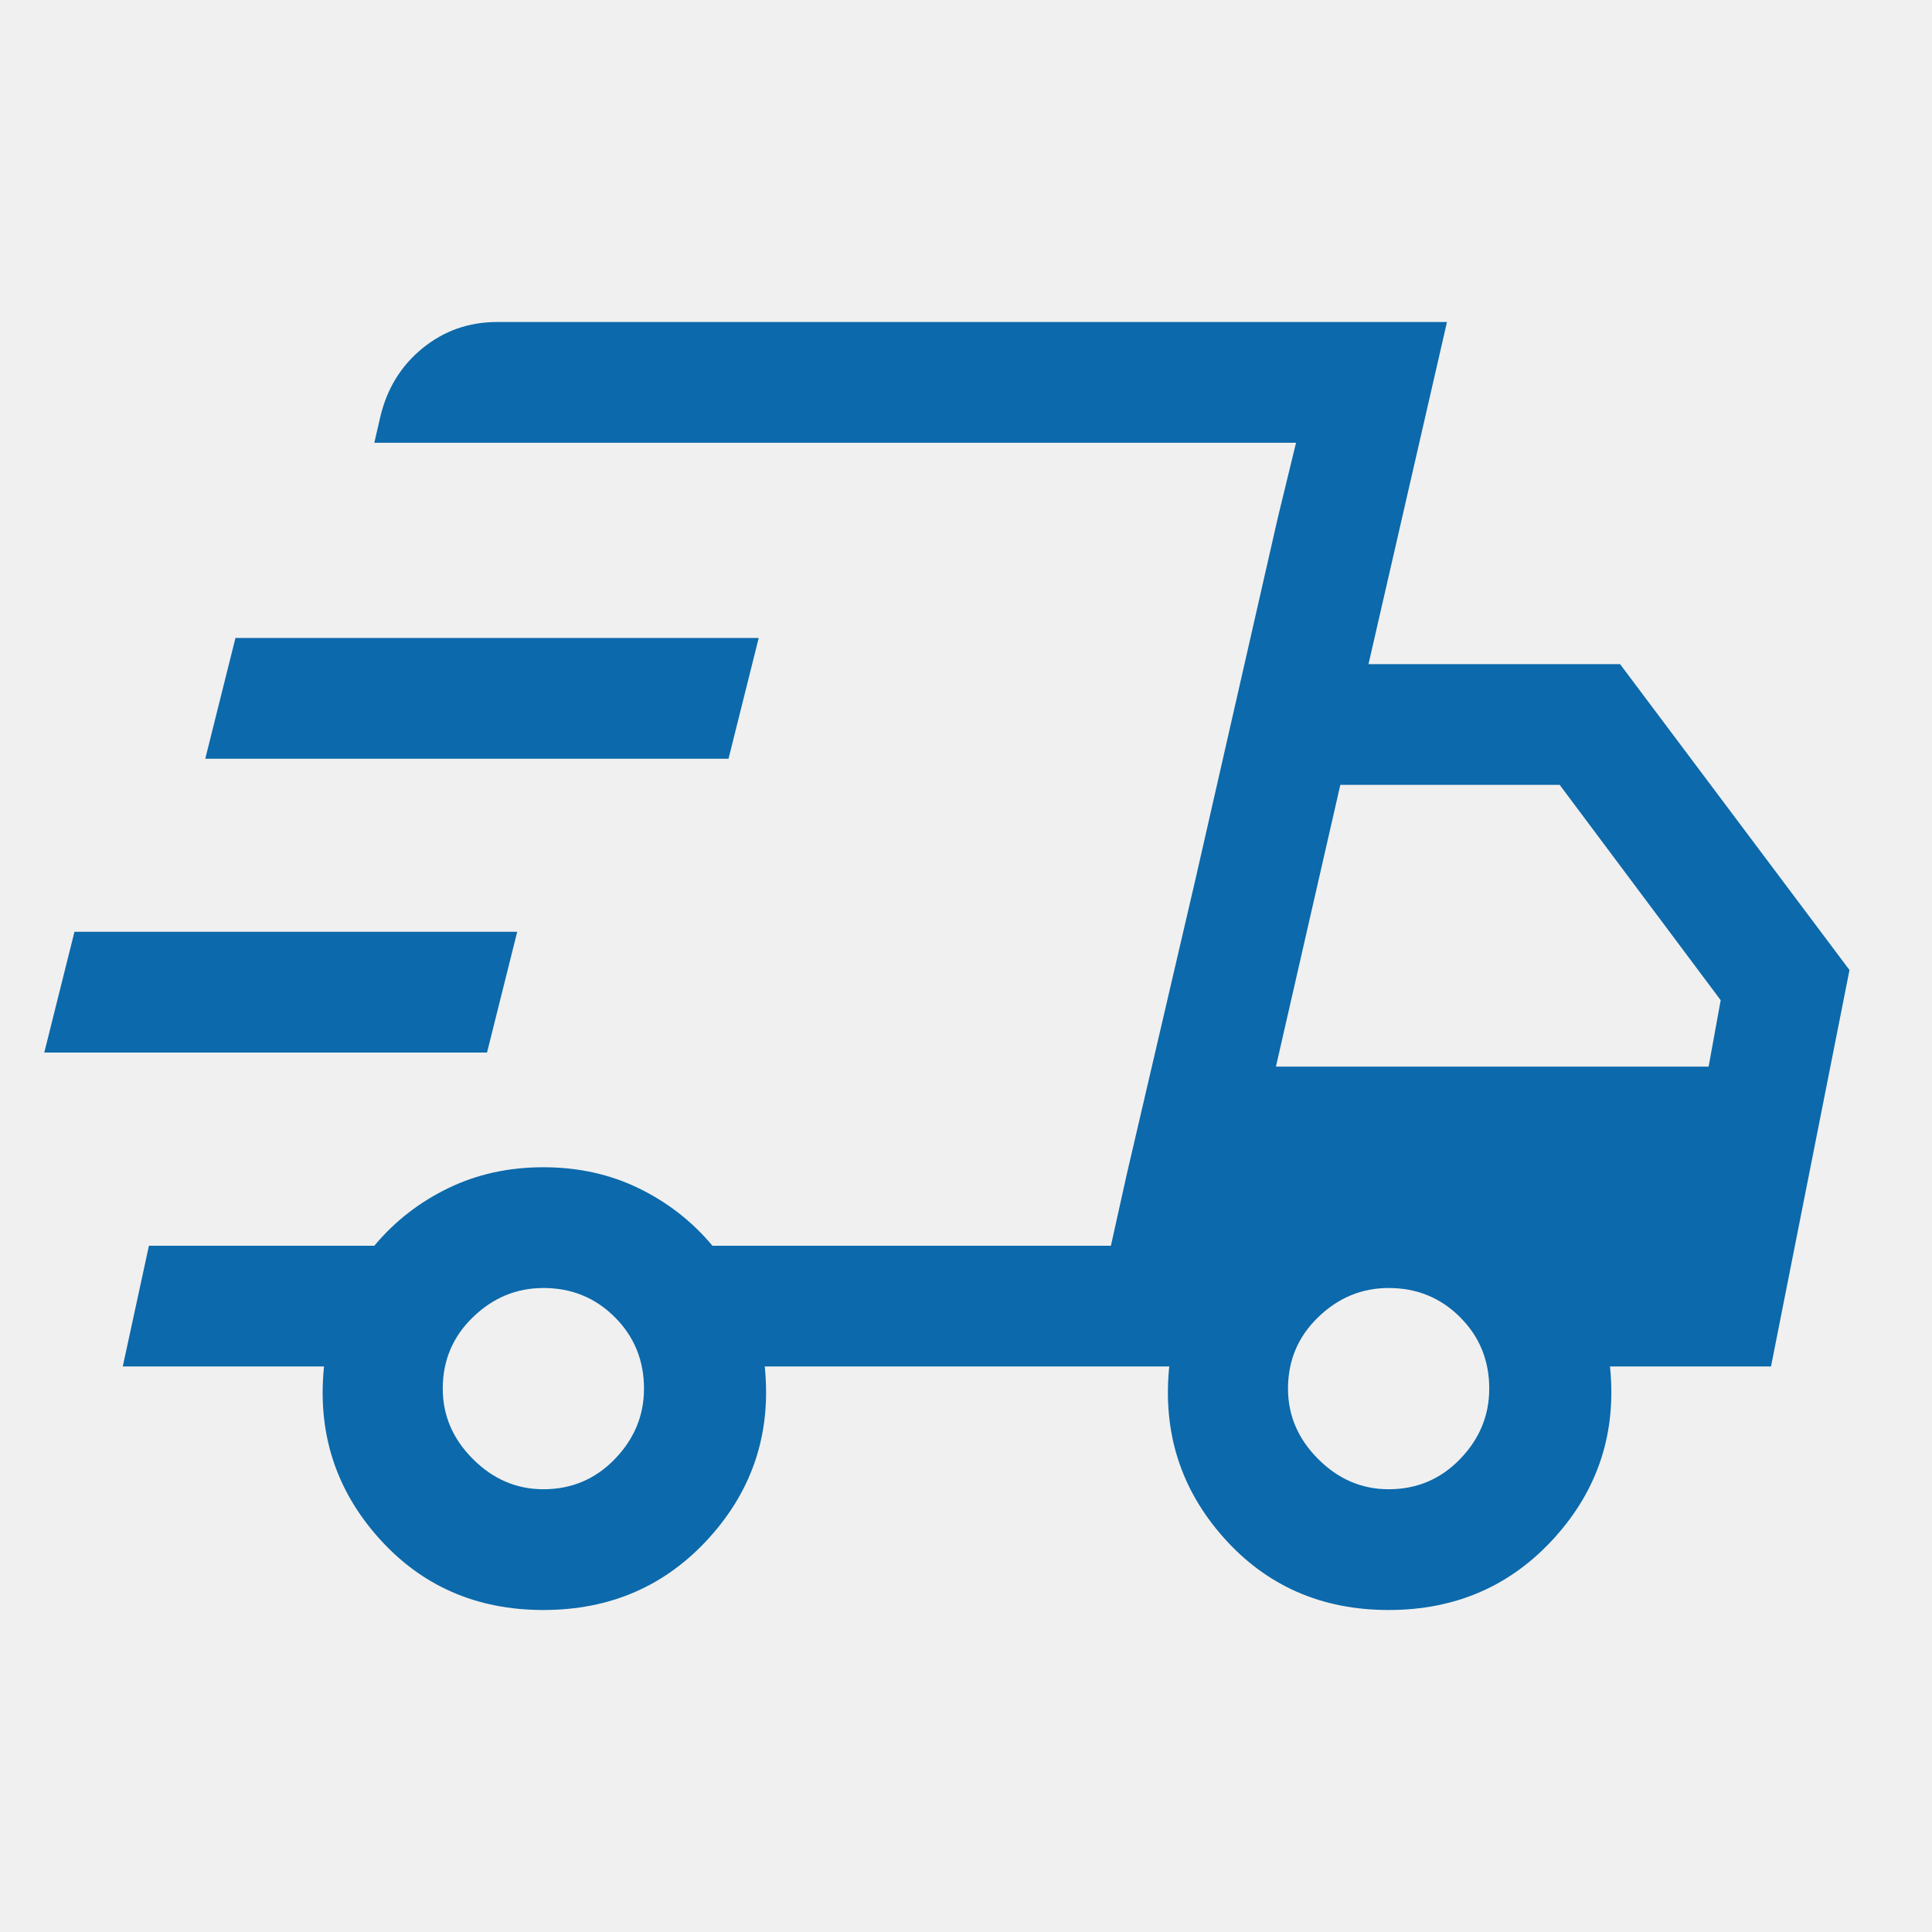
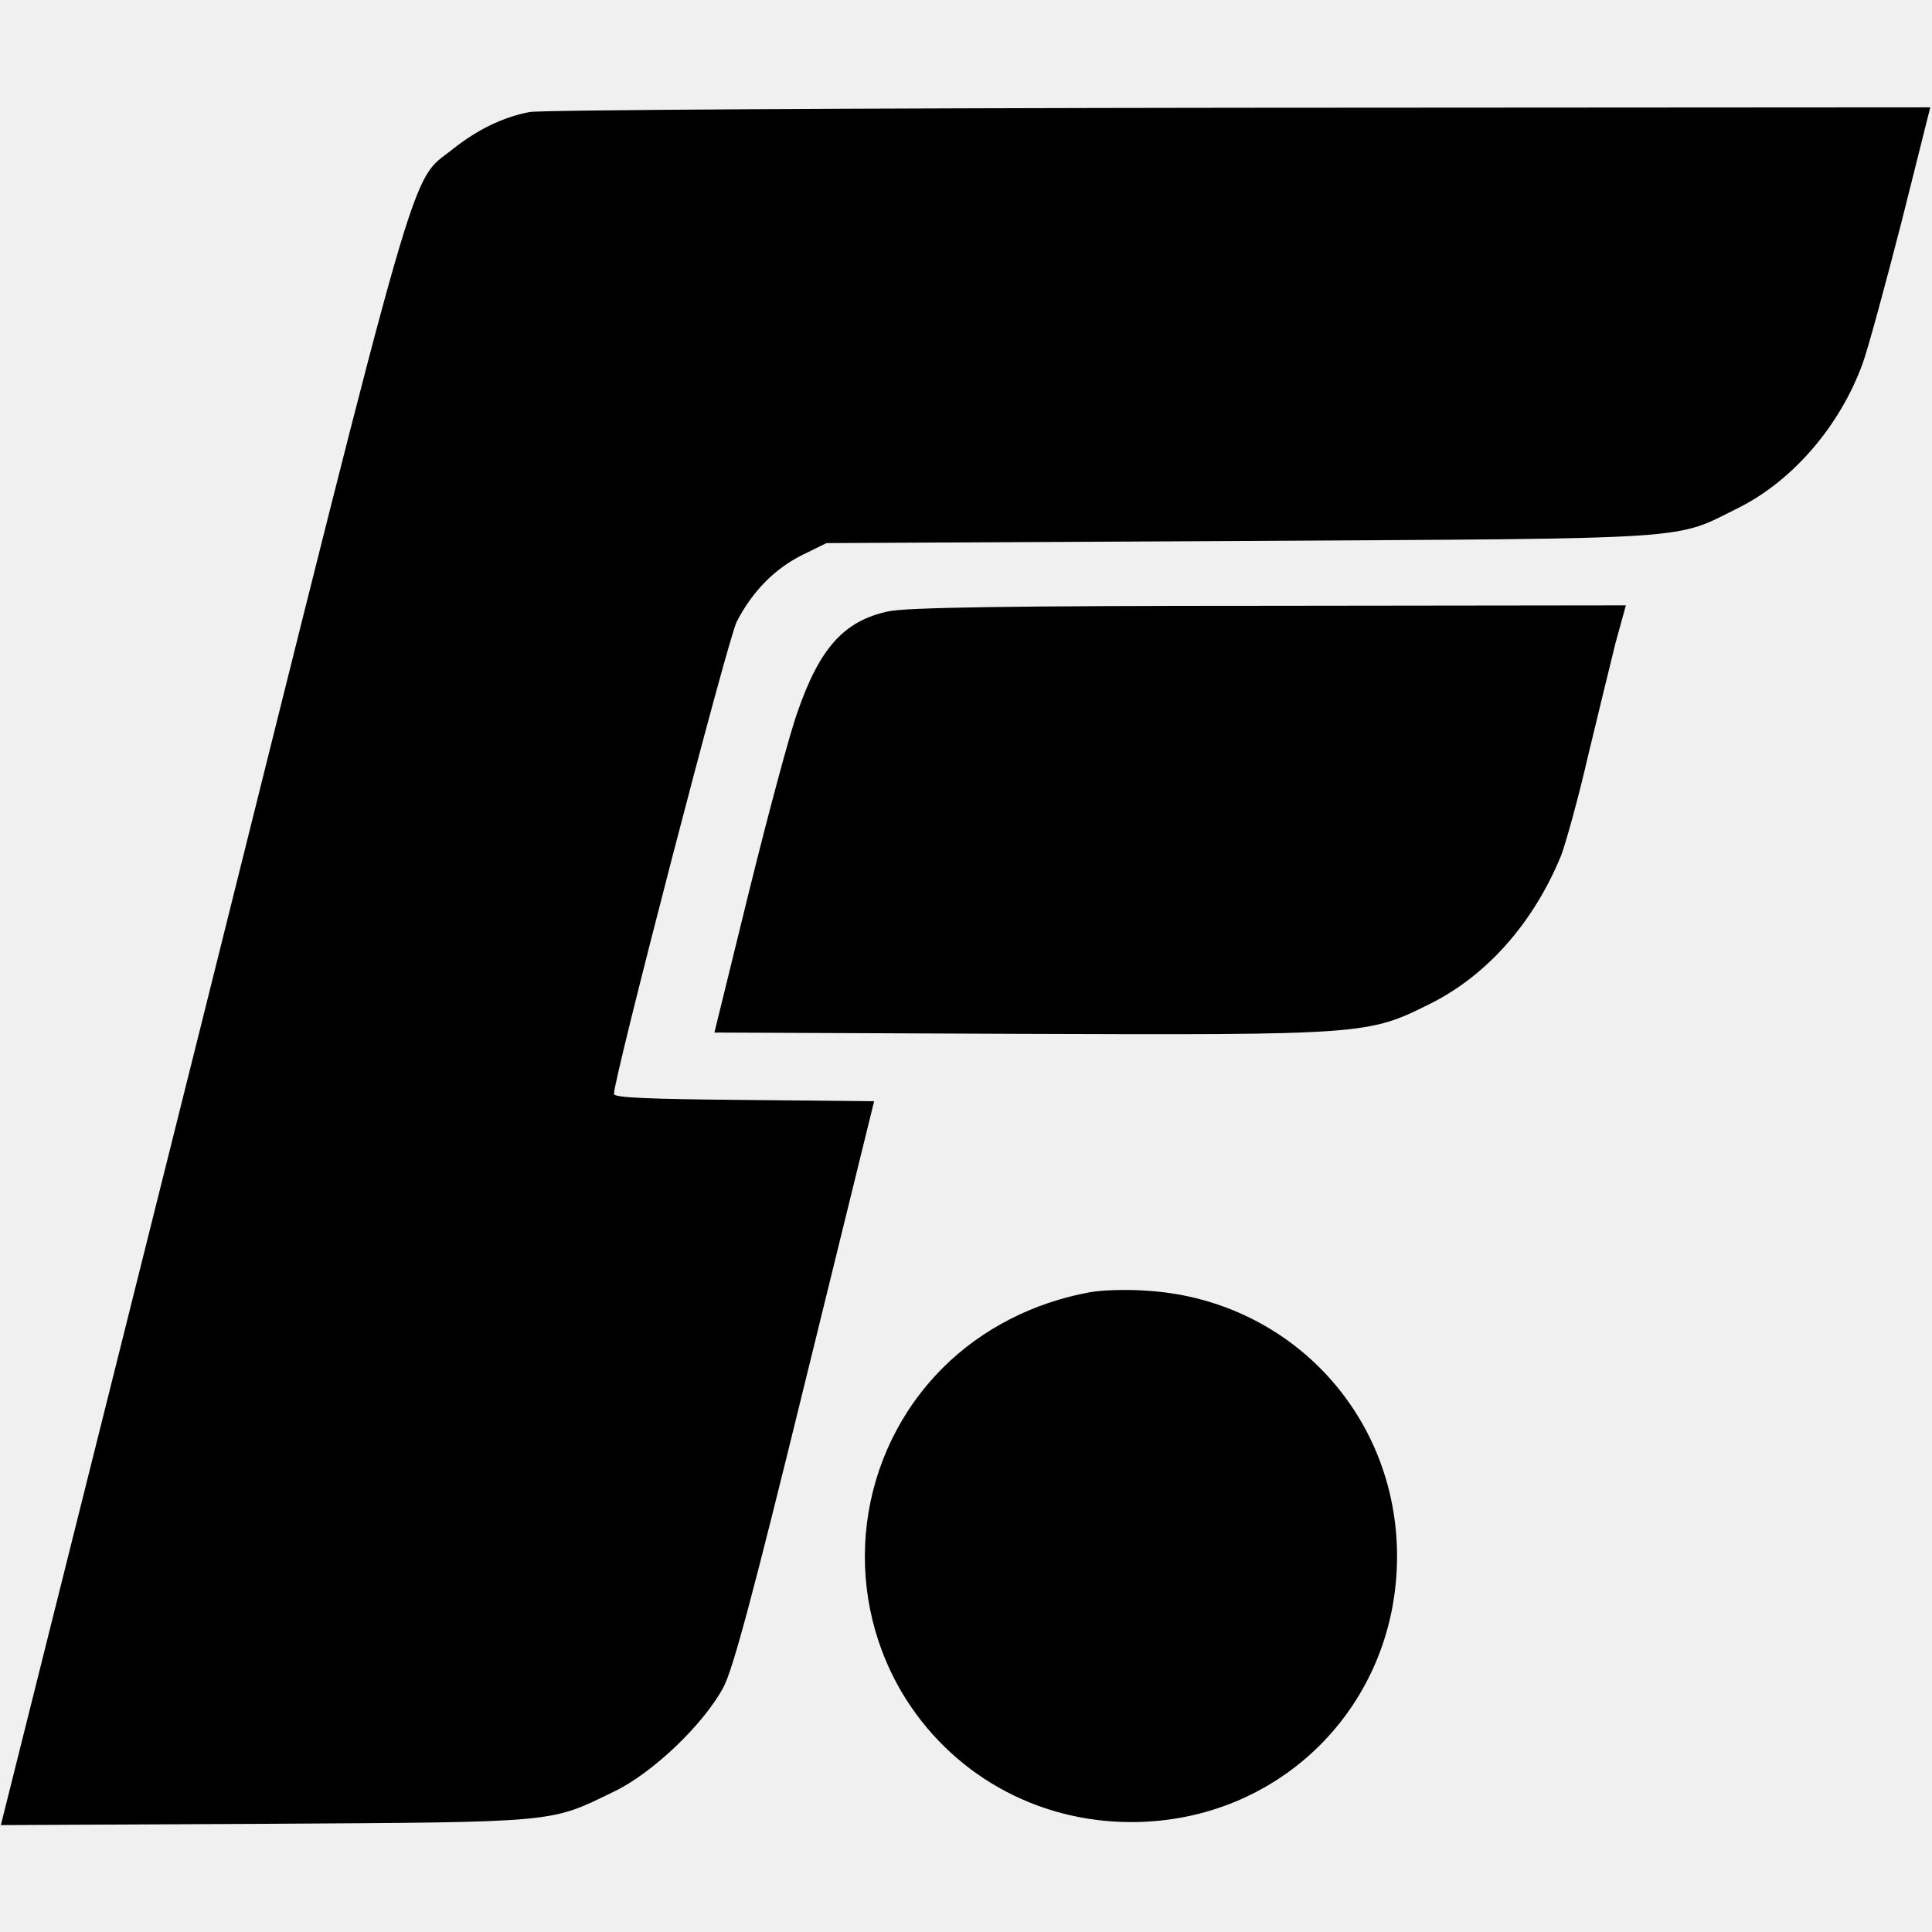
- <svg xmlns="http://www.w3.org/2000/svg" height="48px" viewBox="0 -960 960 960" width="48px" fill="#0C69AB">
-   <path d="M270-160q-50 0-82-36t-27-85H61l13-60h112q15-18 36.5-28.5T270-380q26 0 47.5 10.5T354-341h198l92-399H186l3-13q5-21 21-34t37-13h472l-39 170h125l114 152-39 197h-80q5 49-27.5 85T690-160q-50 0-82-36t-27-85H380q5 49-27.5 85T270-160Zm364-270h215l6-33-80-107H666l-32 140Zm1-273 9-37-92 399 8-36 34-146 41-180ZM22-437l15-60h220l-15 60H22Zm80-146 15-60h260l-15 60H102Zm168 363q21 0 35.5-15t14.5-35q0-21-14.5-35.5T270-320q-20 0-35 14.5T220-270q0 20 15 35t35 15Zm420 0q21 0 35.5-15t14.5-35q0-21-14.5-35.5T690-320q-20 0-35 14.5T640-270q0 20 15 35t35 15Z" />
+ <svg xmlns="http://www.w3.org/2000/svg" version="1.0" height="48px" viewBox="0 0 450 400" preserveAspectRatio="xMidYMid meet" width="48px" fill="#ffffff">
+   <g transform="translate(0,400) scale(0.1,-0.1)" fill="#000000" stroke="none">
+     <path d="M1233 3989 c-62 -12 -121 -41 -178 -86 -102 -82 -67 42 -583 -2026 l-470 -1878 617 3 c685 4 661 2 811 75 90 43 209 157 255 243 22 41 69 216 190 710 l161 655 -303 3 c-219 2 -303 5 -303 14 0 38 265 1059 286 1100 36 70 88 123 152 155 l57 28 965 5 c1075 6 1008 2 1159 77 128 64 238 193 290 338 12 33 52 180 90 328 l67 267 -1610 -1 c-886 -1 -1630 -5 -1653 -10z" />
+     <path d="M2069 2826 c-103 -22 -160 -85 -212 -236 -17 -47 -67 -233 -112 -415 l-81 -330 705 -3 c807 -3 818 -2 960 69 134 66 243 190 307 346 12 32 41 137 63 233 23 96 52 214 64 263 l24 87 -831 -1 c-611 0 -846 -4 -887 -13z" />
+     <path d="M2538 1240 c-131 -24 -251 -85 -342 -176 -200 -200 -239 -511 -96 -755 112 -189 312 -303 535 -303 347 0 619 272 619 619 0 333 -254 601 -588 619 -44 3 -102 1 -128 -4z" />
+   </g>
</svg>
